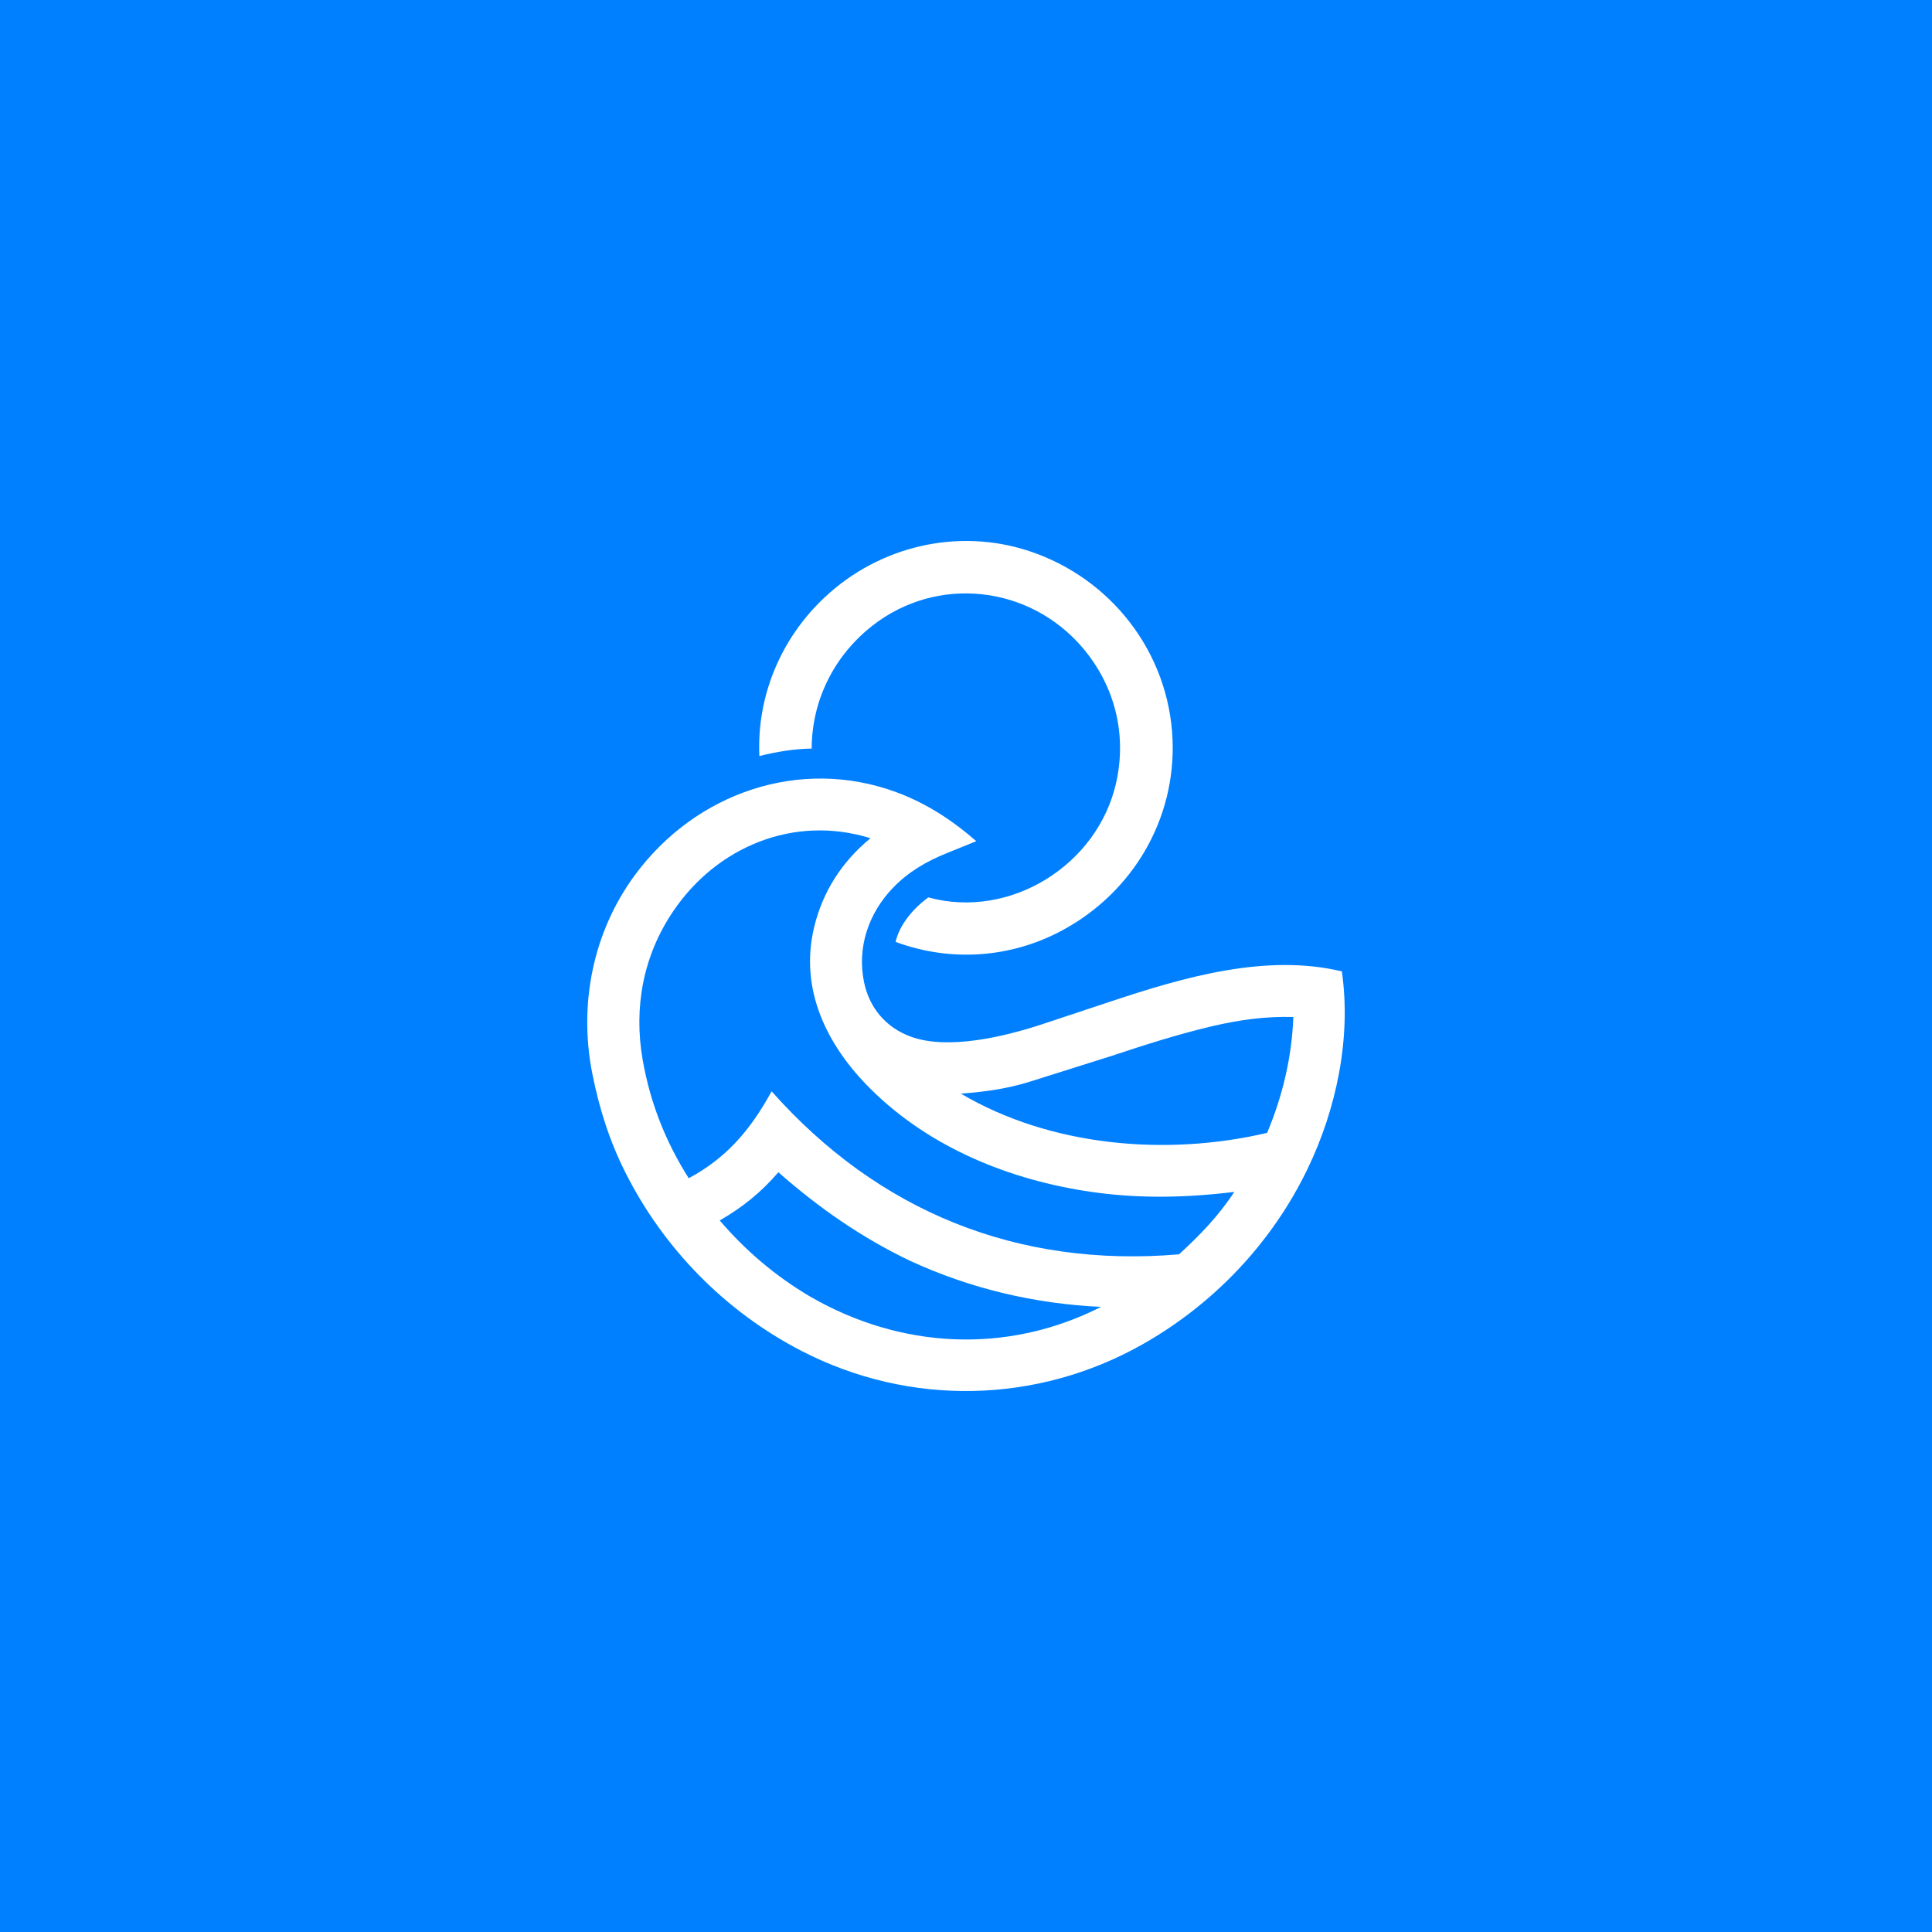
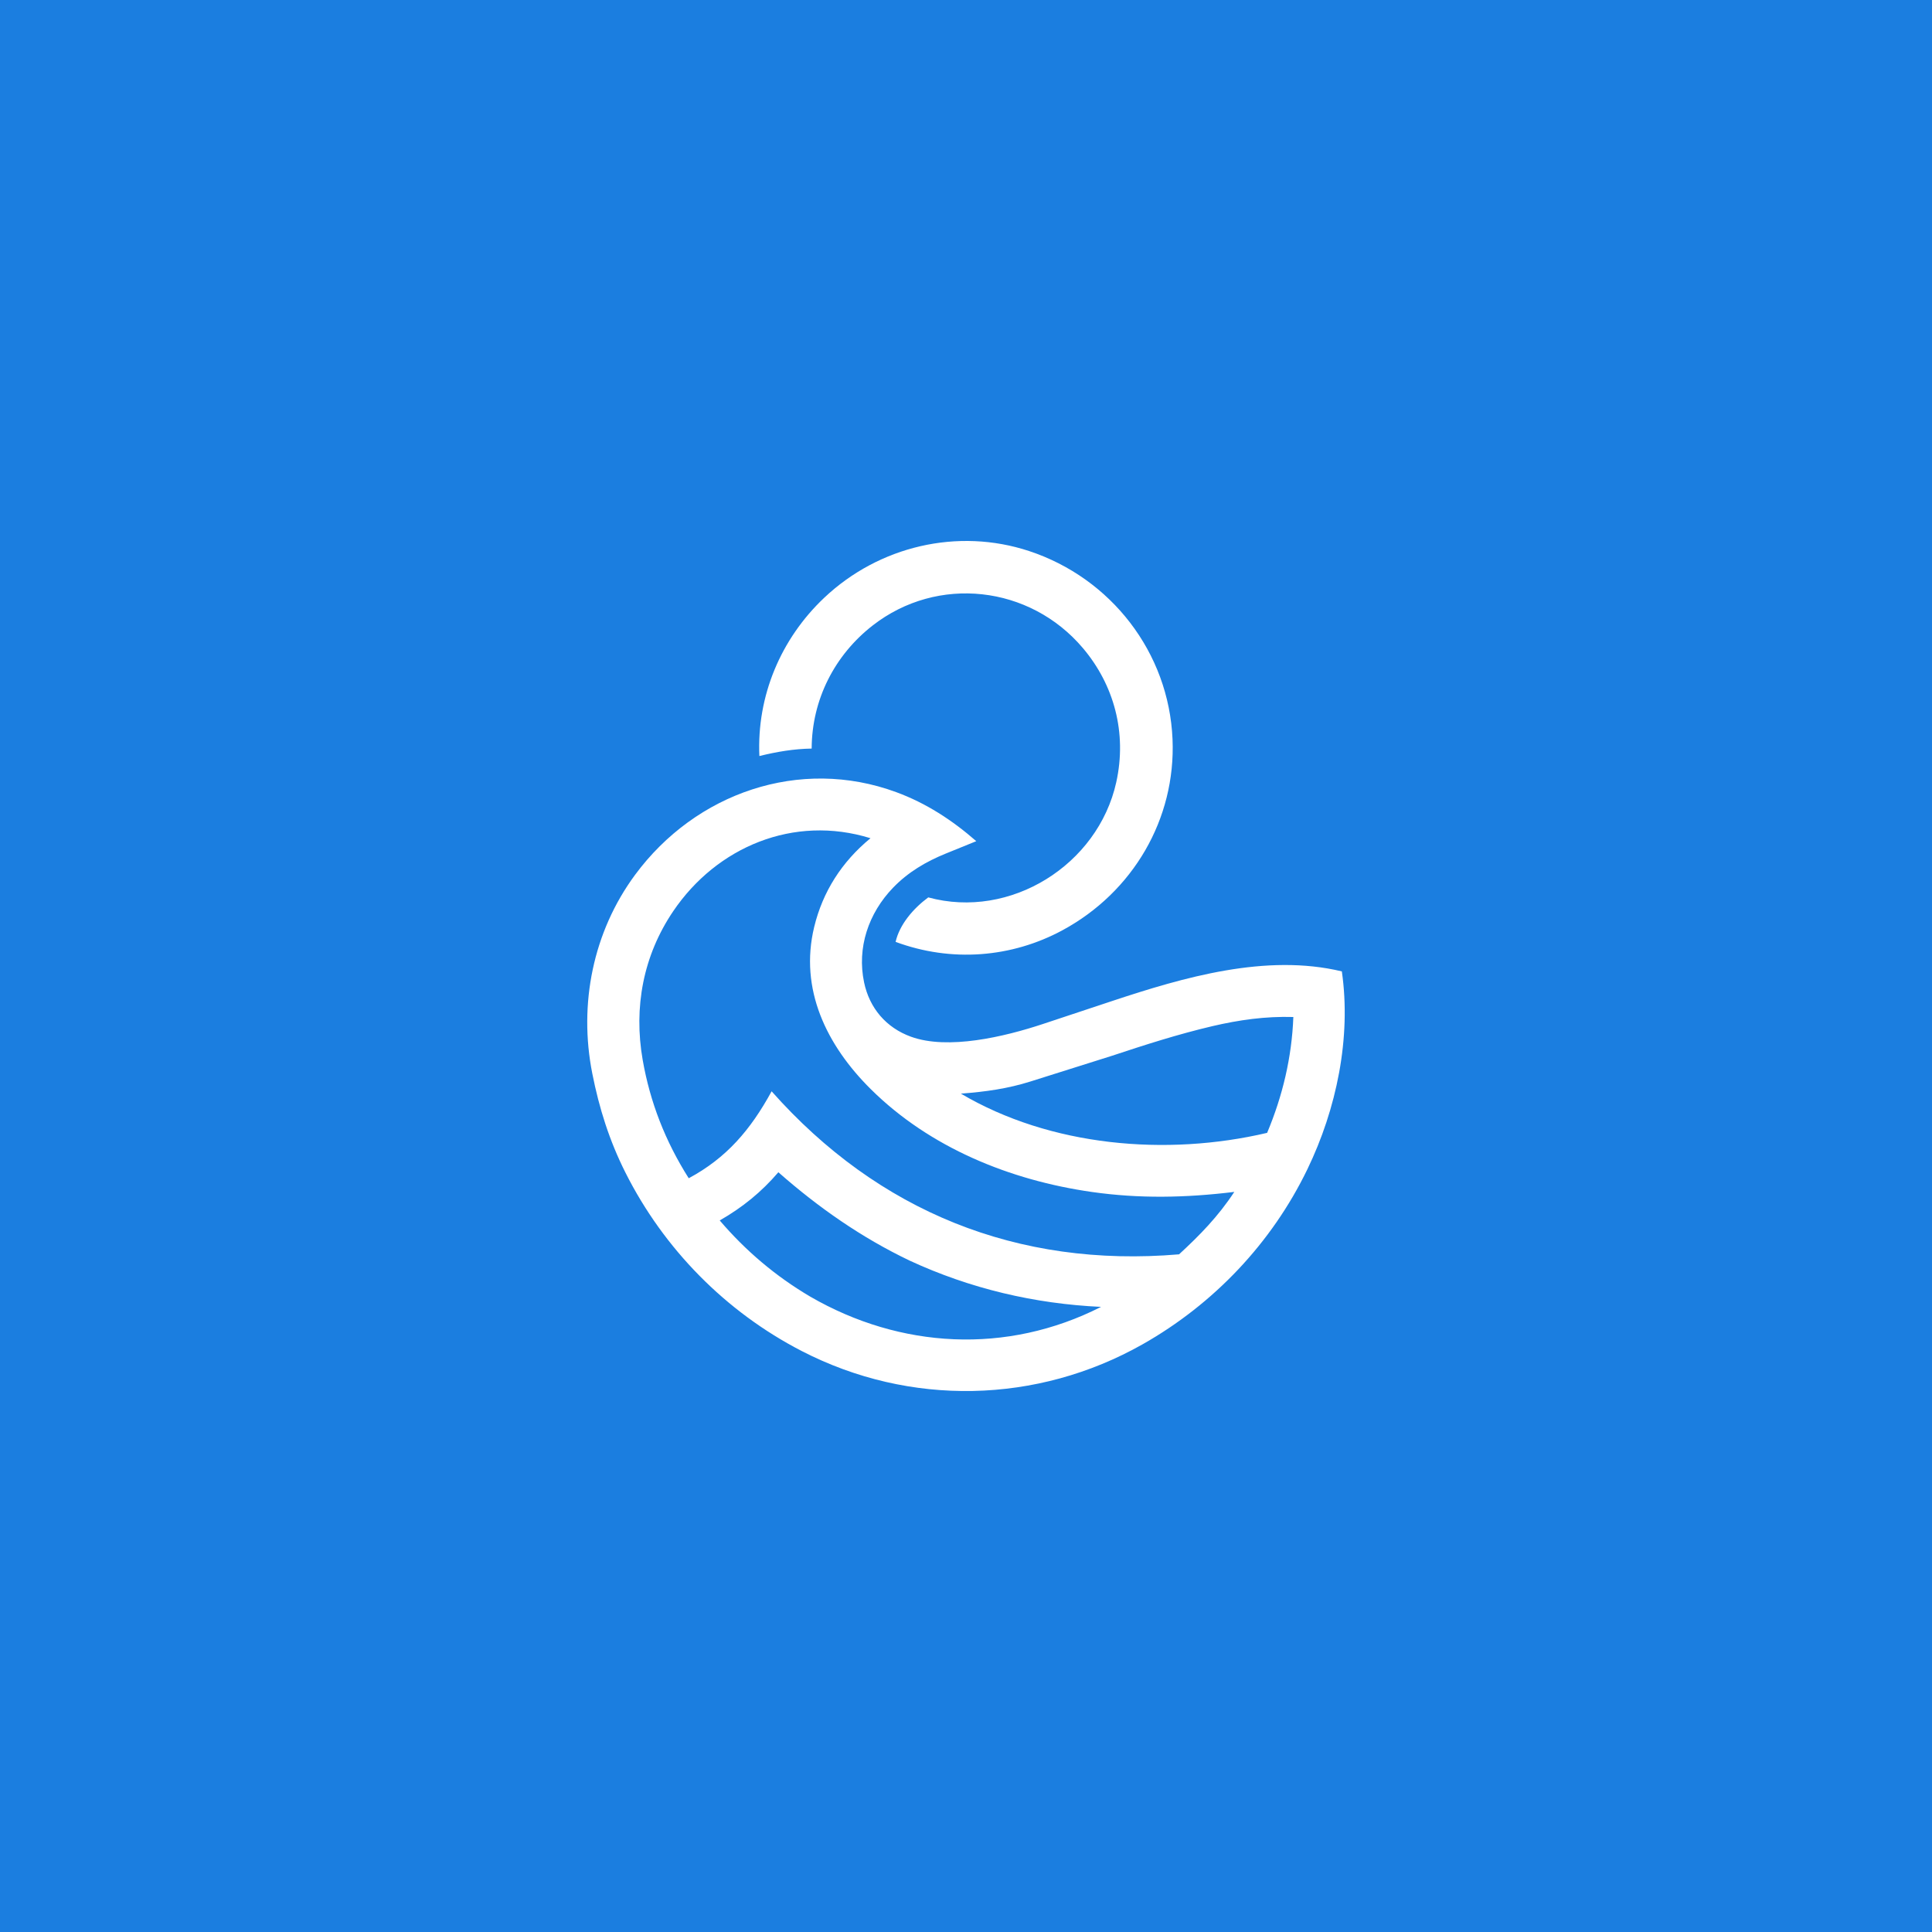
<svg xmlns="http://www.w3.org/2000/svg" width="512" height="512" viewBox="0 0 512 512">
-   <rect width="512" height="512" fill="#0080ff" />
+   <rect width="512" height="512" fill="#1b7ee0" />
  <g transform="translate(127.66 127.70) scale(0.25054)">
    <path fill="#ffffff" d="M349,282.11c.22-51.8,24.28-98.89,64.63-130.28,68.5-53.28,166.01-42.47,222.29,24.01,32.71,38.65,46.91,89.42,35.25,141.99-19.39,87.37-112.01,145.41-198.84,121.69-16.02,11.87-30.33,28.71-34.55,47.06,58.9,21.84,122.67,16.87,176.75-12.42,74.05-40.11,119.77-117.28,116.18-201.96-3.89-91.78-65.08-170.44-151.74-199.04-75.4-24.88-158.77-5.27-216.64,49.39-46.06,43.5-71.48,104.1-68.63,167.44,18.84-4.59,36.3-7.55,55.31-7.89ZM909.8,517.8c-80.05-19.24-167.39,6.23-243.52,31.51l-72.55,24.09c-40.99,13.61-100.53,27.69-139.68,13.5-26.21-9.5-43.88-30.18-49.6-57.49-7.65-36.54,4.48-73.01,30.73-100.21,15.85-16.42,34.83-27.56,55.72-36.05l32.22-13.09c-25.6-22.36-53.07-40.23-84.76-51.89-101.87-37.46-212.04.69-276.11,87.45-44.54,60.3-59.86,136.76-45.29,210.18,7.31,36.83,17.96,70.72,34.91,104.51,40.72,81.14,106.35,147.66,186.63,189.06,114.3,58.94,248.87,56.08,360.66-7.19,75.15-42.54,136.48-107.07,174.21-185.12,30.82-63.76,46.52-139.11,36.44-209.26ZM347.67,861.91c-36.81-21.65-68.64-48.73-95.91-80.67,24.43-14,44.16-30.17,62.02-50.98,42.78,37.66,88.24,69.26,138.89,93.47,64.07,29.66,132.02,45.65,202.44,48.94-99.96,50.77-212.51,44.11-307.44-10.76ZM737.6,817.08c-170.95,14.52-318.3-45.41-430.96-172.45-22.29,40.85-47.81,70.58-87.67,91.96-24.81-39.1-40.92-80.6-48.7-125.12-9.72-55.6.51-110.33,32.22-157.23,46.06-68.11,127.53-102.51,208.74-77.31-30.58,25.15-50.51,56.72-59.51,93.69-16.07,66.05,13.13,125.48,59.92,171.84,62.4,61.82,147.25,96.31,233.74,108.65,50.38,7.19,99.35,6.21,150.67-.07-17.09,26.06-36.6,45.92-58.44,66.04ZM830.77,688.59c-106.69,25.05-229.35,14.39-323.92-41.5,26.31-1.96,49.73-5.31,73.63-12.85l85.81-27.06c35.7-11.82,69.83-22.81,106.52-31.45,28.53-6.65,56.19-10.55,85.69-9.69-1.61,42.68-11.36,83.55-27.73,122.55Z" />
  </g>
</svg>
